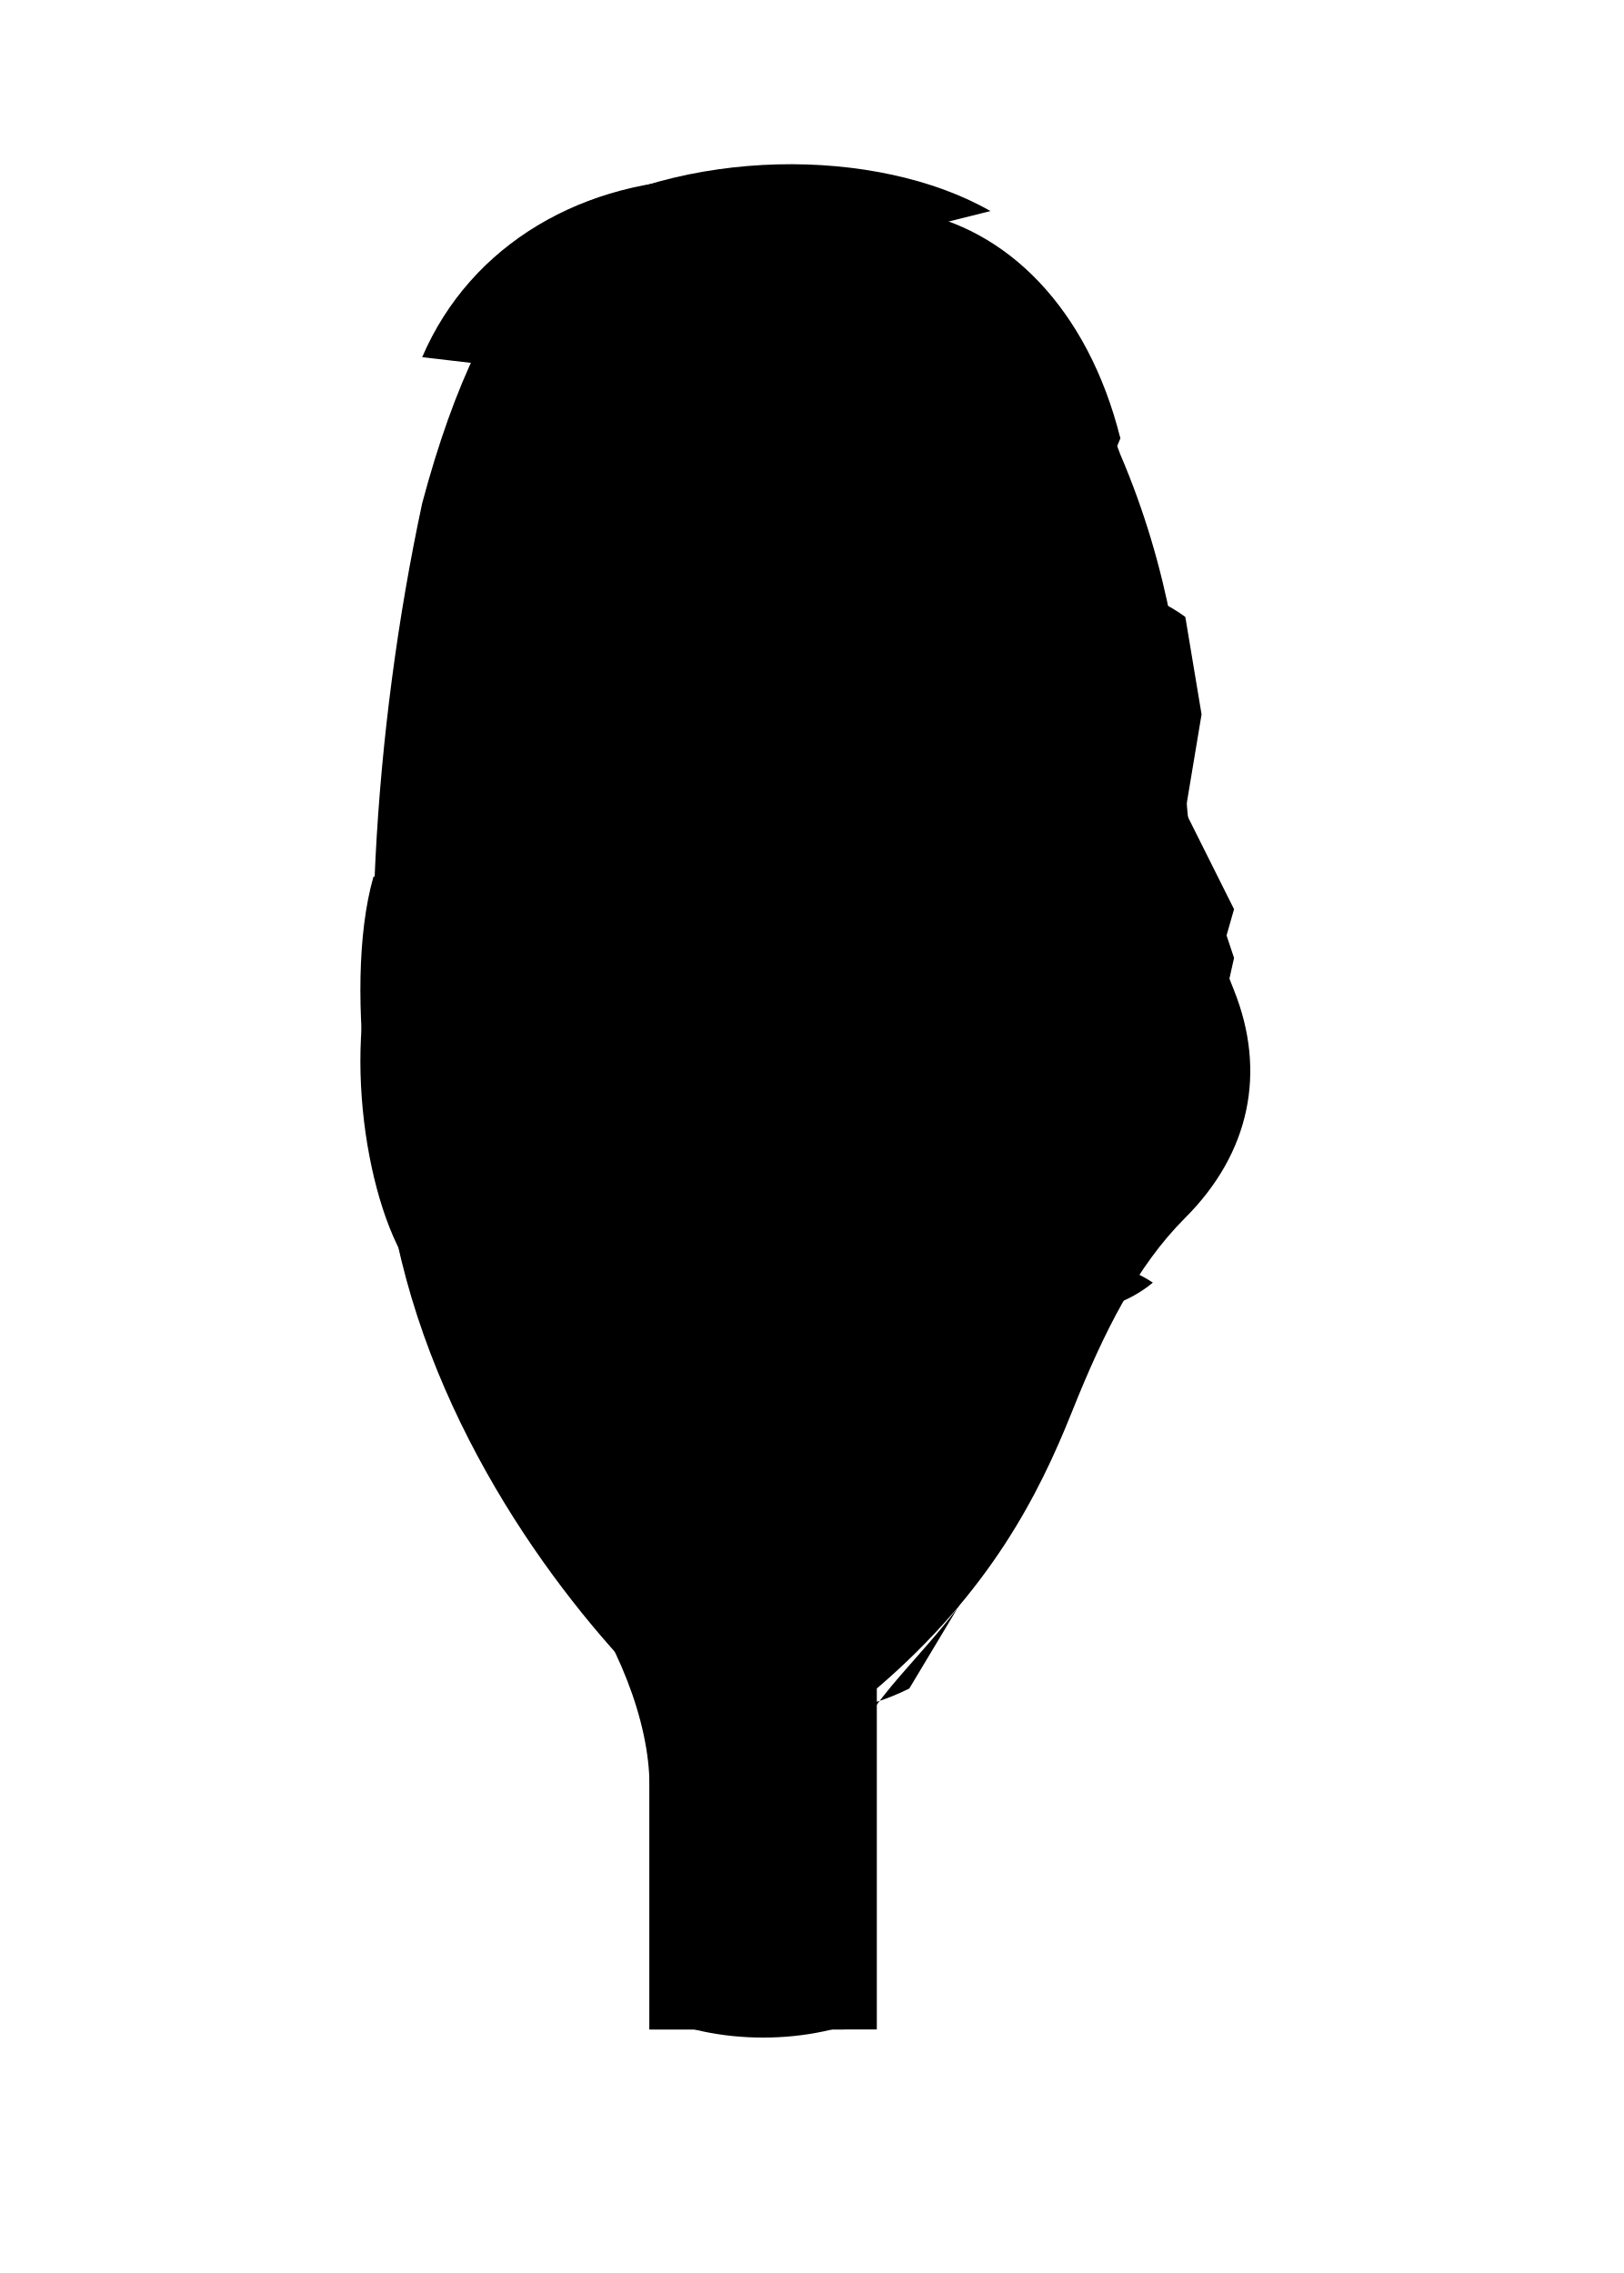
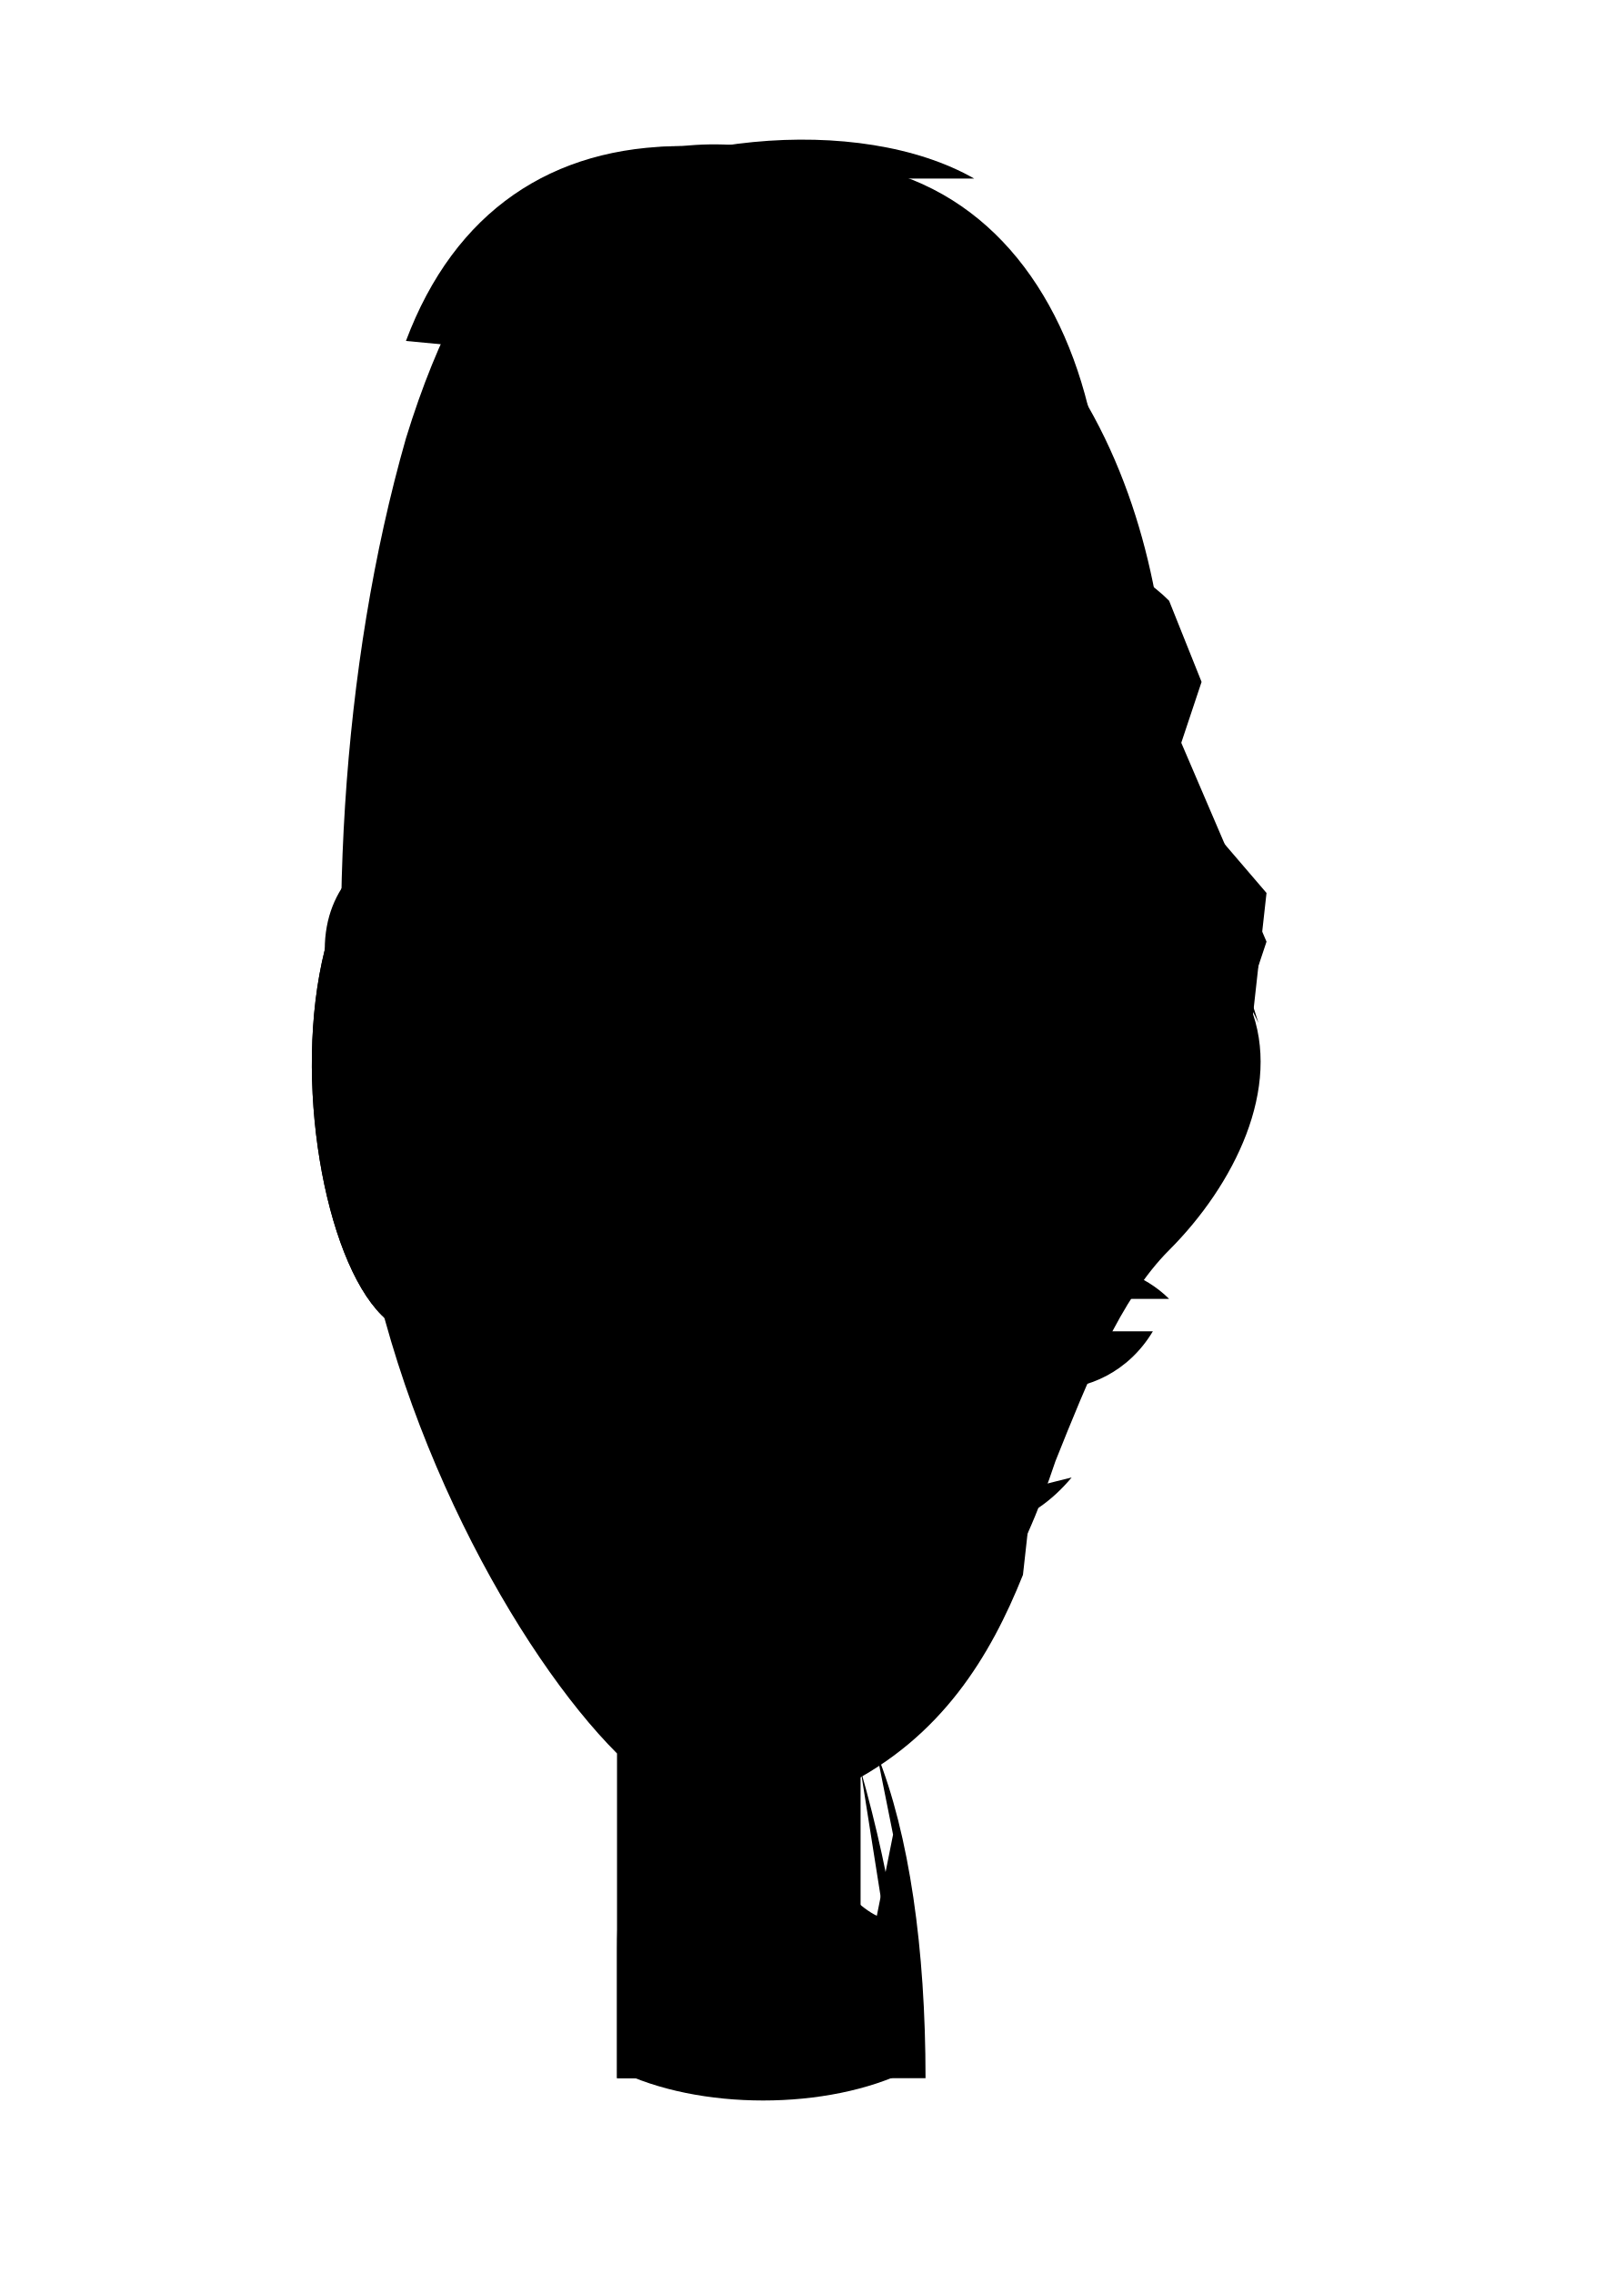
<svg xmlns="http://www.w3.org/2000/svg" viewBox="0 0 200 280" role="img" aria-label="Right side head view">
-   <path class="head-outline" d="     M 88 22     C 108 20, 130 34, 138 56     C 144 70, 146 84, 146 94     C 146 104, 148 112, 152 122     C 156 132, 154 142, 146 150     C 140 156, 136 164, 132 174     C 128 184, 122 196, 108 208     L 108 250     L 80 250     L 80 208     C 68 196, 52 174, 48 148     C 44 122, 46 90, 52 62     C 60 32, 72 22, 88 22 Z   " />
-   <path class="head-outline" d="     M 72 108     C 64 102, 50 104, 46 118     C 42 132, 46 152, 52 158     C 58 164, 66 162, 70 154     C 74 146, 74 132, 72 118     C 72 114, 72 110, 72 108 Z   " />
-   <path class="head-detail" d="M 66 114 C 60 110, 52 112, 50 122 C 48 132, 52 146, 57 152" />
-   <path class="head-detail" d="M 138 54 C 130 36, 112 22, 88 22 C 72 22, 58 30, 52 44" />
-   <path class="head-detail" d="M 144 82 C 136 76, 124 74, 114 77" />
-   <path class="head-detail" d="M 144 90 C 136 84, 124 84, 116 90 C 124 96, 136 96, 144 90 Z" />
-   <path class="head-detail" d="     M 142 92 C 144 104, 148 116, 152 124     C 148 130, 140 134, 134 130   " />
-   <path class="head-detail" d="M 142 158 C 136 154, 126 154, 122 158 C 126 163, 136 163, 142 158" />
-   <path class="head-detail" d="M 108 248 C 100 252, 88 252, 80 248" />
-   <path class="head-region" data-region="right_crown" d="     M 122 26 C 108 18, 84 18, 68 28     C 62 38, 58 52, 60 62     L 72 56 C 76 44, 86 32, 100 28     L 114 28 Z   " />
-   <path class="head-region" data-region="right_forehead" d="     M 138 54 C 134 38, 124 28, 112 26     L 100 28 C 88 32, 78 44, 74 56     L 74 90 C 86 88, 100 86, 112 82     L 128 78 Z   " />
-   <path class="head-region" data-region="right_temple" d="     M 74 56 L 60 62 C 52 76, 50 92, 52 108     L 72 108 C 72 98, 72 88, 74 78     L 74 56 Z   " />
-   <path class="head-region" data-region="right_eye" d="     M 146 76 C 138 70, 122 70, 110 74     L 110 106 C 122 106, 136 104, 146 100     L 148 88 Z   " />
-   <path class="head-region" data-region="right_nose" d="     M 146 100 C 142 94, 136 90, 128 90     L 126 130 C 132 134, 142 132, 148 126     L 152 112 Z   " />
-   <path class="head-region" data-region="right_ear" d="     M 72 108 C 72 108, 46 108, 46 108     C 42 122, 46 148, 52 158     C 58 164, 66 162, 70 154     C 74 146, 74 132, 72 118     C 72 114, 72 110, 72 108 Z   " />
-   <path class="head-region" data-region="right_cheek" d="     M 146 100 C 140 106, 134 112, 128 118     L 128 152 C 136 150, 144 144, 148 136     L 152 118 Z   " />
-   <path class="head-region" data-region="right_jaw" d="     M 128 118 C 122 126, 120 136, 122 150     L 122 166 C 124 174, 124 186, 118 198     L 104 204 C 108 196, 114 184, 118 172     L 120 156 C 118 146, 118 136, 122 126     L 128 118 Z   " />
-   <path class="head-region" data-region="right_occipital" d="     M 60 62 C 52 80, 48 100, 50 120     L 72 120 L 72 108     C 52 108, 52 90, 58 74     L 60 62 Z   " />
-   <path class="head-region" data-region="right_neck" d="     M 118 198 C 112 206, 104 212, 104 220     L 104 250 L 80 250 L 80 220     C 80 212, 76 202, 70 194     L 82 200 C 88 210, 100 214, 112 208     L 118 198 Z   " />
+   <path class="head-outline" d="     M 84 18     C 102 16, 124 28, 134 50     C 142 64, 144 80, 144 92     C 144 102, 148 112, 154 124     C 158 134, 152 146, 144 154     C 138 160, 134 170, 130 180     C 126 192, 120 204, 106 216     L 106 256     L 76 256     L 76 216     C 64 204, 48 176, 44 146     C 40 116, 42 82, 50 54     C 58 28, 70 18, 84 18 Z   " />
+   <path class="head-outline" d="     M 68 106     C 62 99, 44 101, 40 117     C 36 133, 40 155, 47 162     C 54 169, 63 167, 68 157     C 73 147, 73 130, 68 117     C 68 113, 68 109, 68 106 Z   " />
+   <path class="head-detail" d="     M 62 114 C 56 108, 46 111, 43 124     C 40 137, 45 153, 52 158   " />
+   <path class="head-detail" d="M 65 153 C 62 160, 56 162, 52 158" />
+   <path class="head-detail" d="M 68 110 C 72 118, 72 128, 68 134" />
+   <path class="head-detail" d="M 134 50 C 126 34, 108 18, 84 18 C 68 18, 56 26, 50 42" />
+   <path class="head-detail" d="M 143 80 C 133 72, 120 70, 109 74" />
+   <path class="head-detail" d="M 143 90 C 133 82, 118 82, 109 89" />
+   <path class="head-detail" d="M 143 90 C 133 98, 118 98, 109 89" />
+   <path class="head-detail" d="M 143 88 C 145 102, 149 114, 155 126" />
+   <path class="head-detail" d="M 153 134 C 148 142, 138 146, 132 142" />
+   <path class="head-detail" d="M 142 154 C 138 160, 132 160, 130 154" />
+   <path class="head-detail" d="M 144 160 C 138 154, 126 154, 122 160" />
+   <path class="head-detail" d="M 142 164 C 136 174, 122 173, 118 164" />
+   <path class="head-detail" d="M 132 182 C 127 188, 120 190, 116 186" />
+   <path class="head-detail" d="M 114 204 C 110 210, 106 214, 106 218" />
+   <path class="head-detail" d="M 106 218 C 110 232, 112 246, 112 256" />
+   <path class="head-detail" d="M 112 255 C 102 260, 86 260, 76 255" />
+   <path class="head-region" data-region="right_crown" d="     M 120 22 C 106 14, 80 16, 64 28     C 58 38, 52 52, 54 66     L 70 58 C 74 44, 86 28, 102 22 Z   " />
+   <path class="head-region" data-region="right_forehead" d="     M 134 50 C 130 34, 120 22, 104 20     L 90 22 C 78 26, 68 40, 66 56     L 70 90 C 84 86, 100 84, 114 80     L 130 72 Z   " />
+   <path class="head-region" data-region="right_temple" d="     M 70 58 L 54 66 C 48 80, 46 96, 48 112     L 68 112 L 68 106 C 68 94, 68 80, 70 68     L 70 58 Z   " />
+   <path class="head-region" data-region="right_eye" d="     M 144 74 C 136 66, 120 64, 106 68     L 106 104 C 120 104, 136 102, 144 96     L 148 84 Z   " />
+   <path class="head-region" data-region="right_nose" d="     M 144 88 C 140 80, 132 76, 122 78     L 124 138 C 132 146, 142 144, 150 134     L 156 116 Z   " />
+   <path class="head-region" data-region="right_ear" d="     M 68 106     C 62 99, 40 101, 40 117     C 36 133, 40 155, 47 162     C 54 169, 63 167, 68 157     C 73 147, 73 130, 68 117     C 68 113, 68 109, 68 106 Z   " />
+   <path class="head-region" data-region="right_cheek" d="     M 144 96 C 140 106, 136 118, 132 130     L 132 154 C 140 150, 148 140, 154 128     L 156 110 Z   " />
+   <path class="head-region" data-region="right_jaw" d="     M 132 140 C 128 150, 126 162, 128 176     L 126 194 C 122 204, 116 214, 104 220     L 96 216 C 106 206, 114 194, 120 182     L 122 162 C 120 150, 120 140, 124 136 Z   " />
+   <path class="head-region" data-region="right_occipital" d="     M 68 58 L 54 66 C 46 86, 42 108, 44 132     L 68 132 L 68 112     C 48 112, 46 88, 52 68     L 54 66 Z   " />
+   <path class="head-region" data-region="right_neck" d="     M 108 216 C 112 226, 114 240, 114 256     L 76 256 L 76 240     C 76 228, 80 218, 84 214     L 96 218 C 100 228, 104 234, 108 236     L 110 226 Z   " />
</svg>
